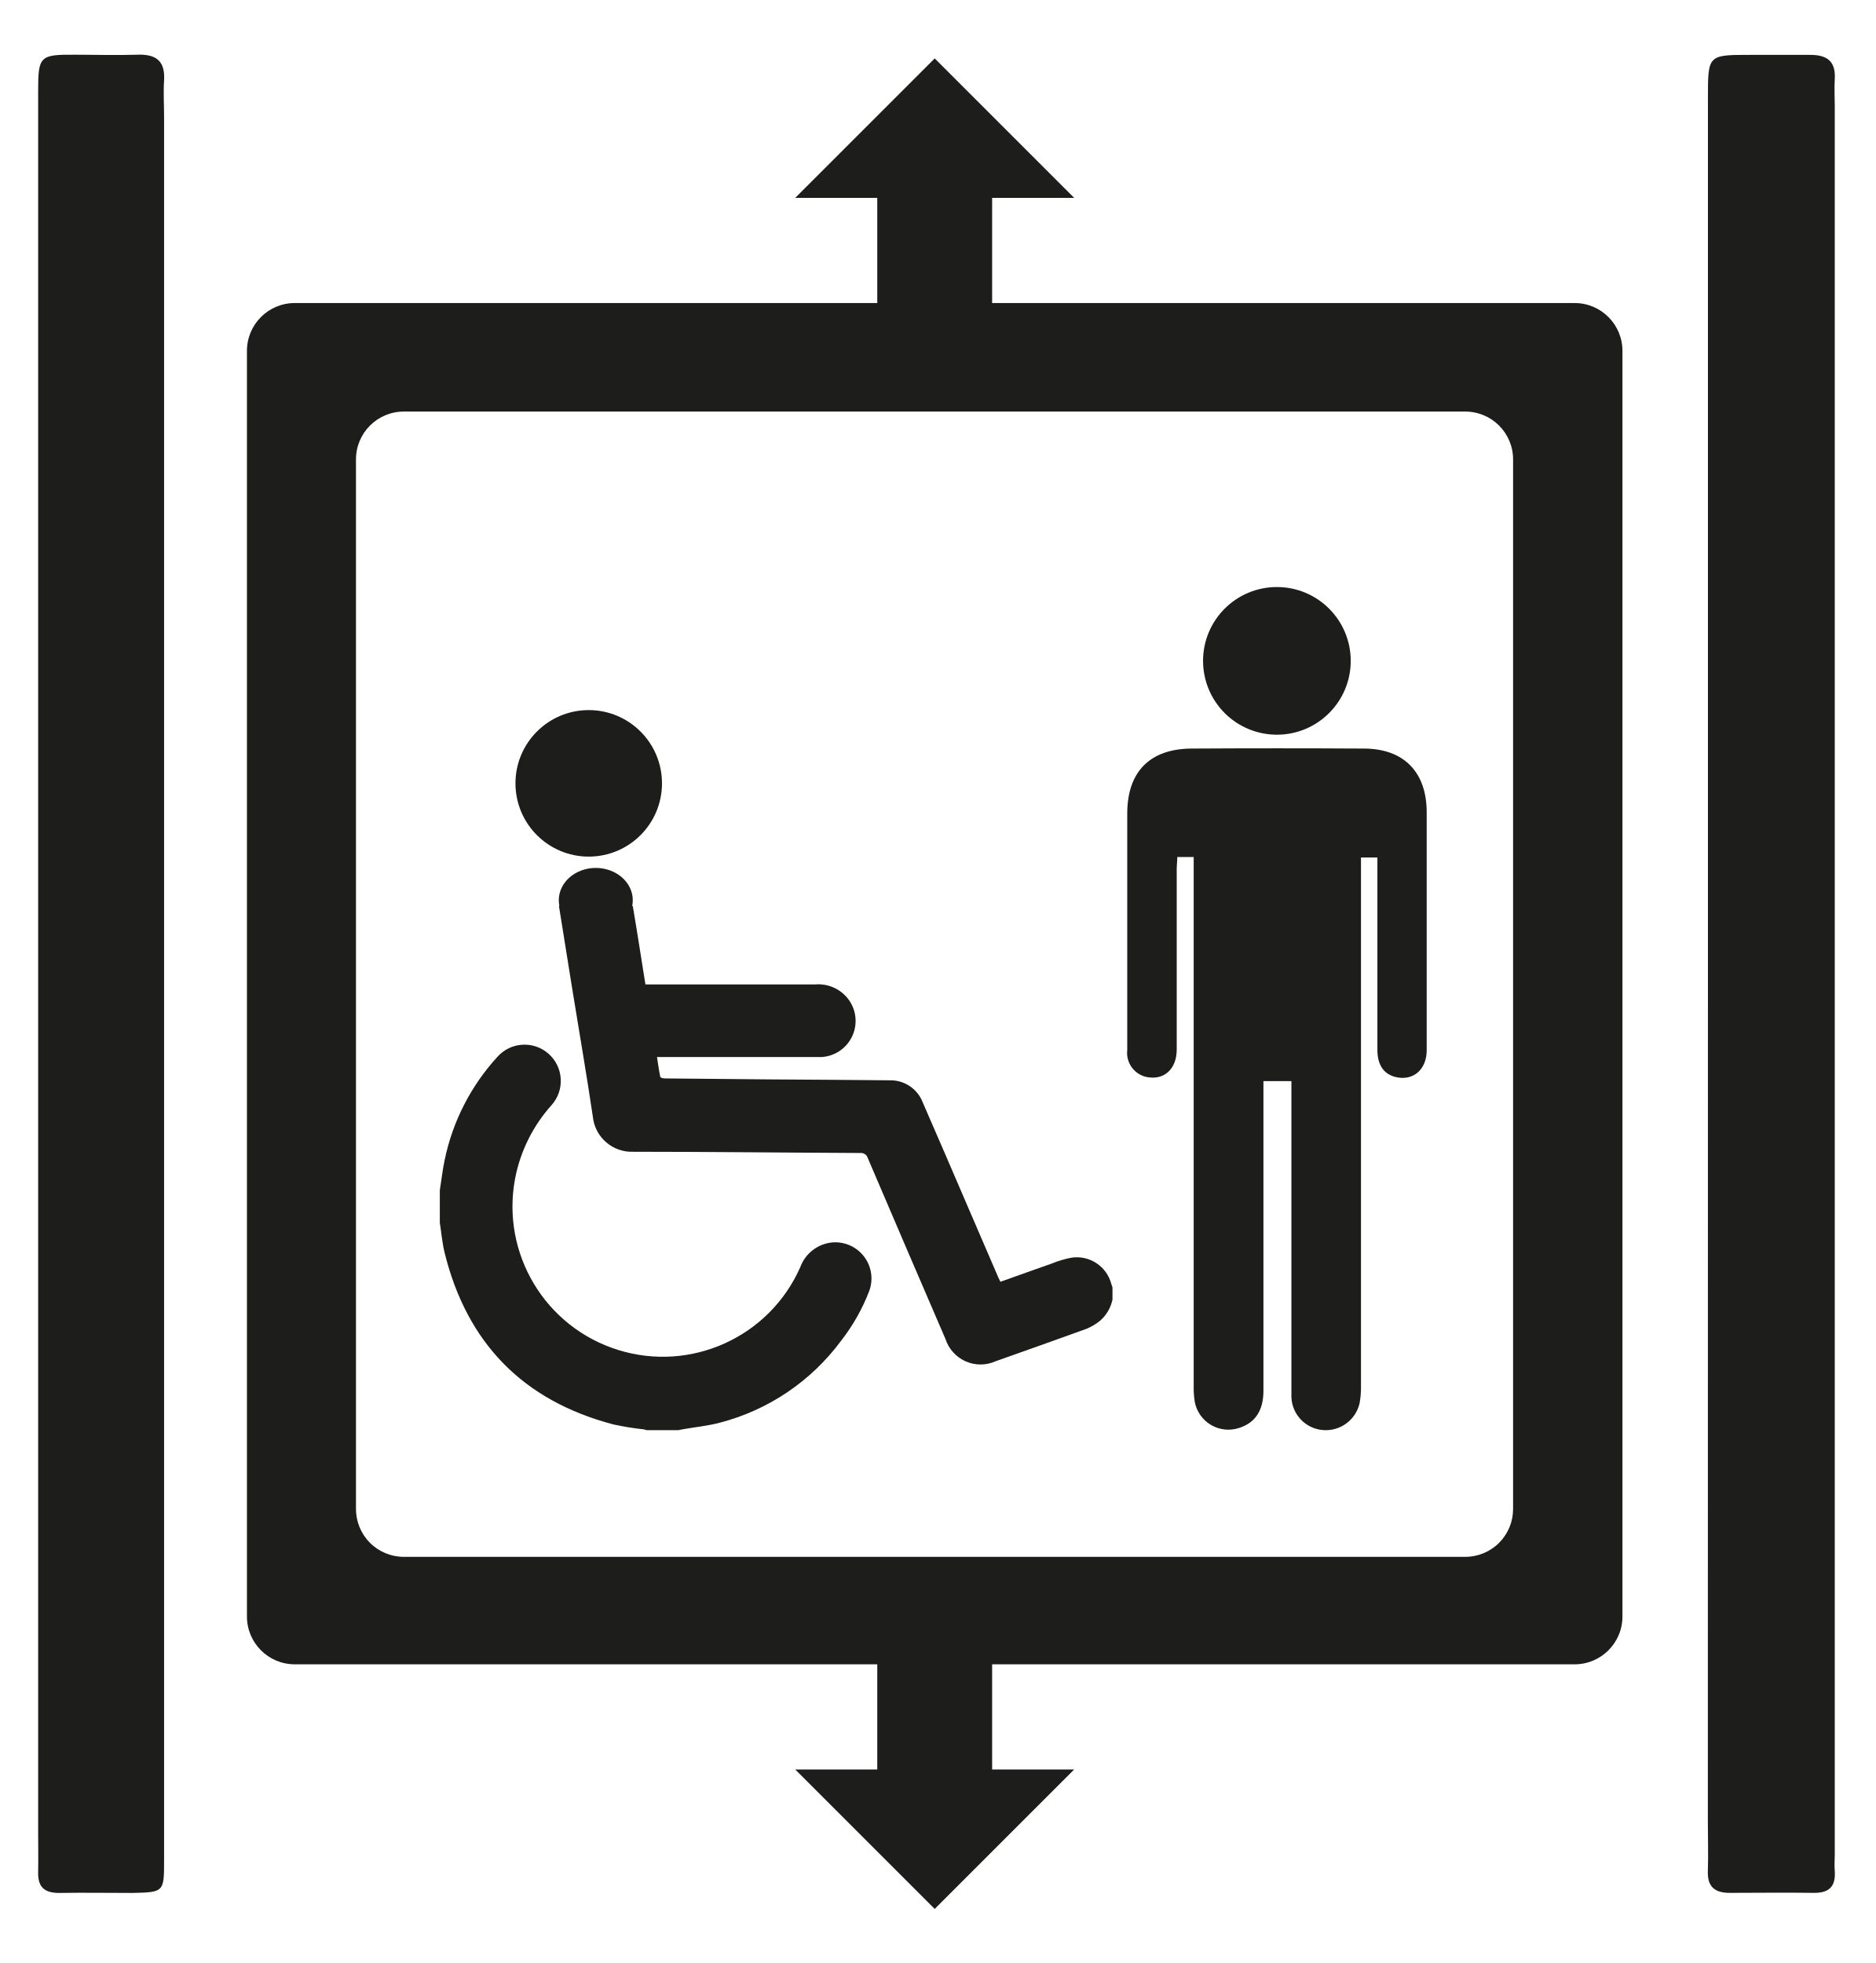
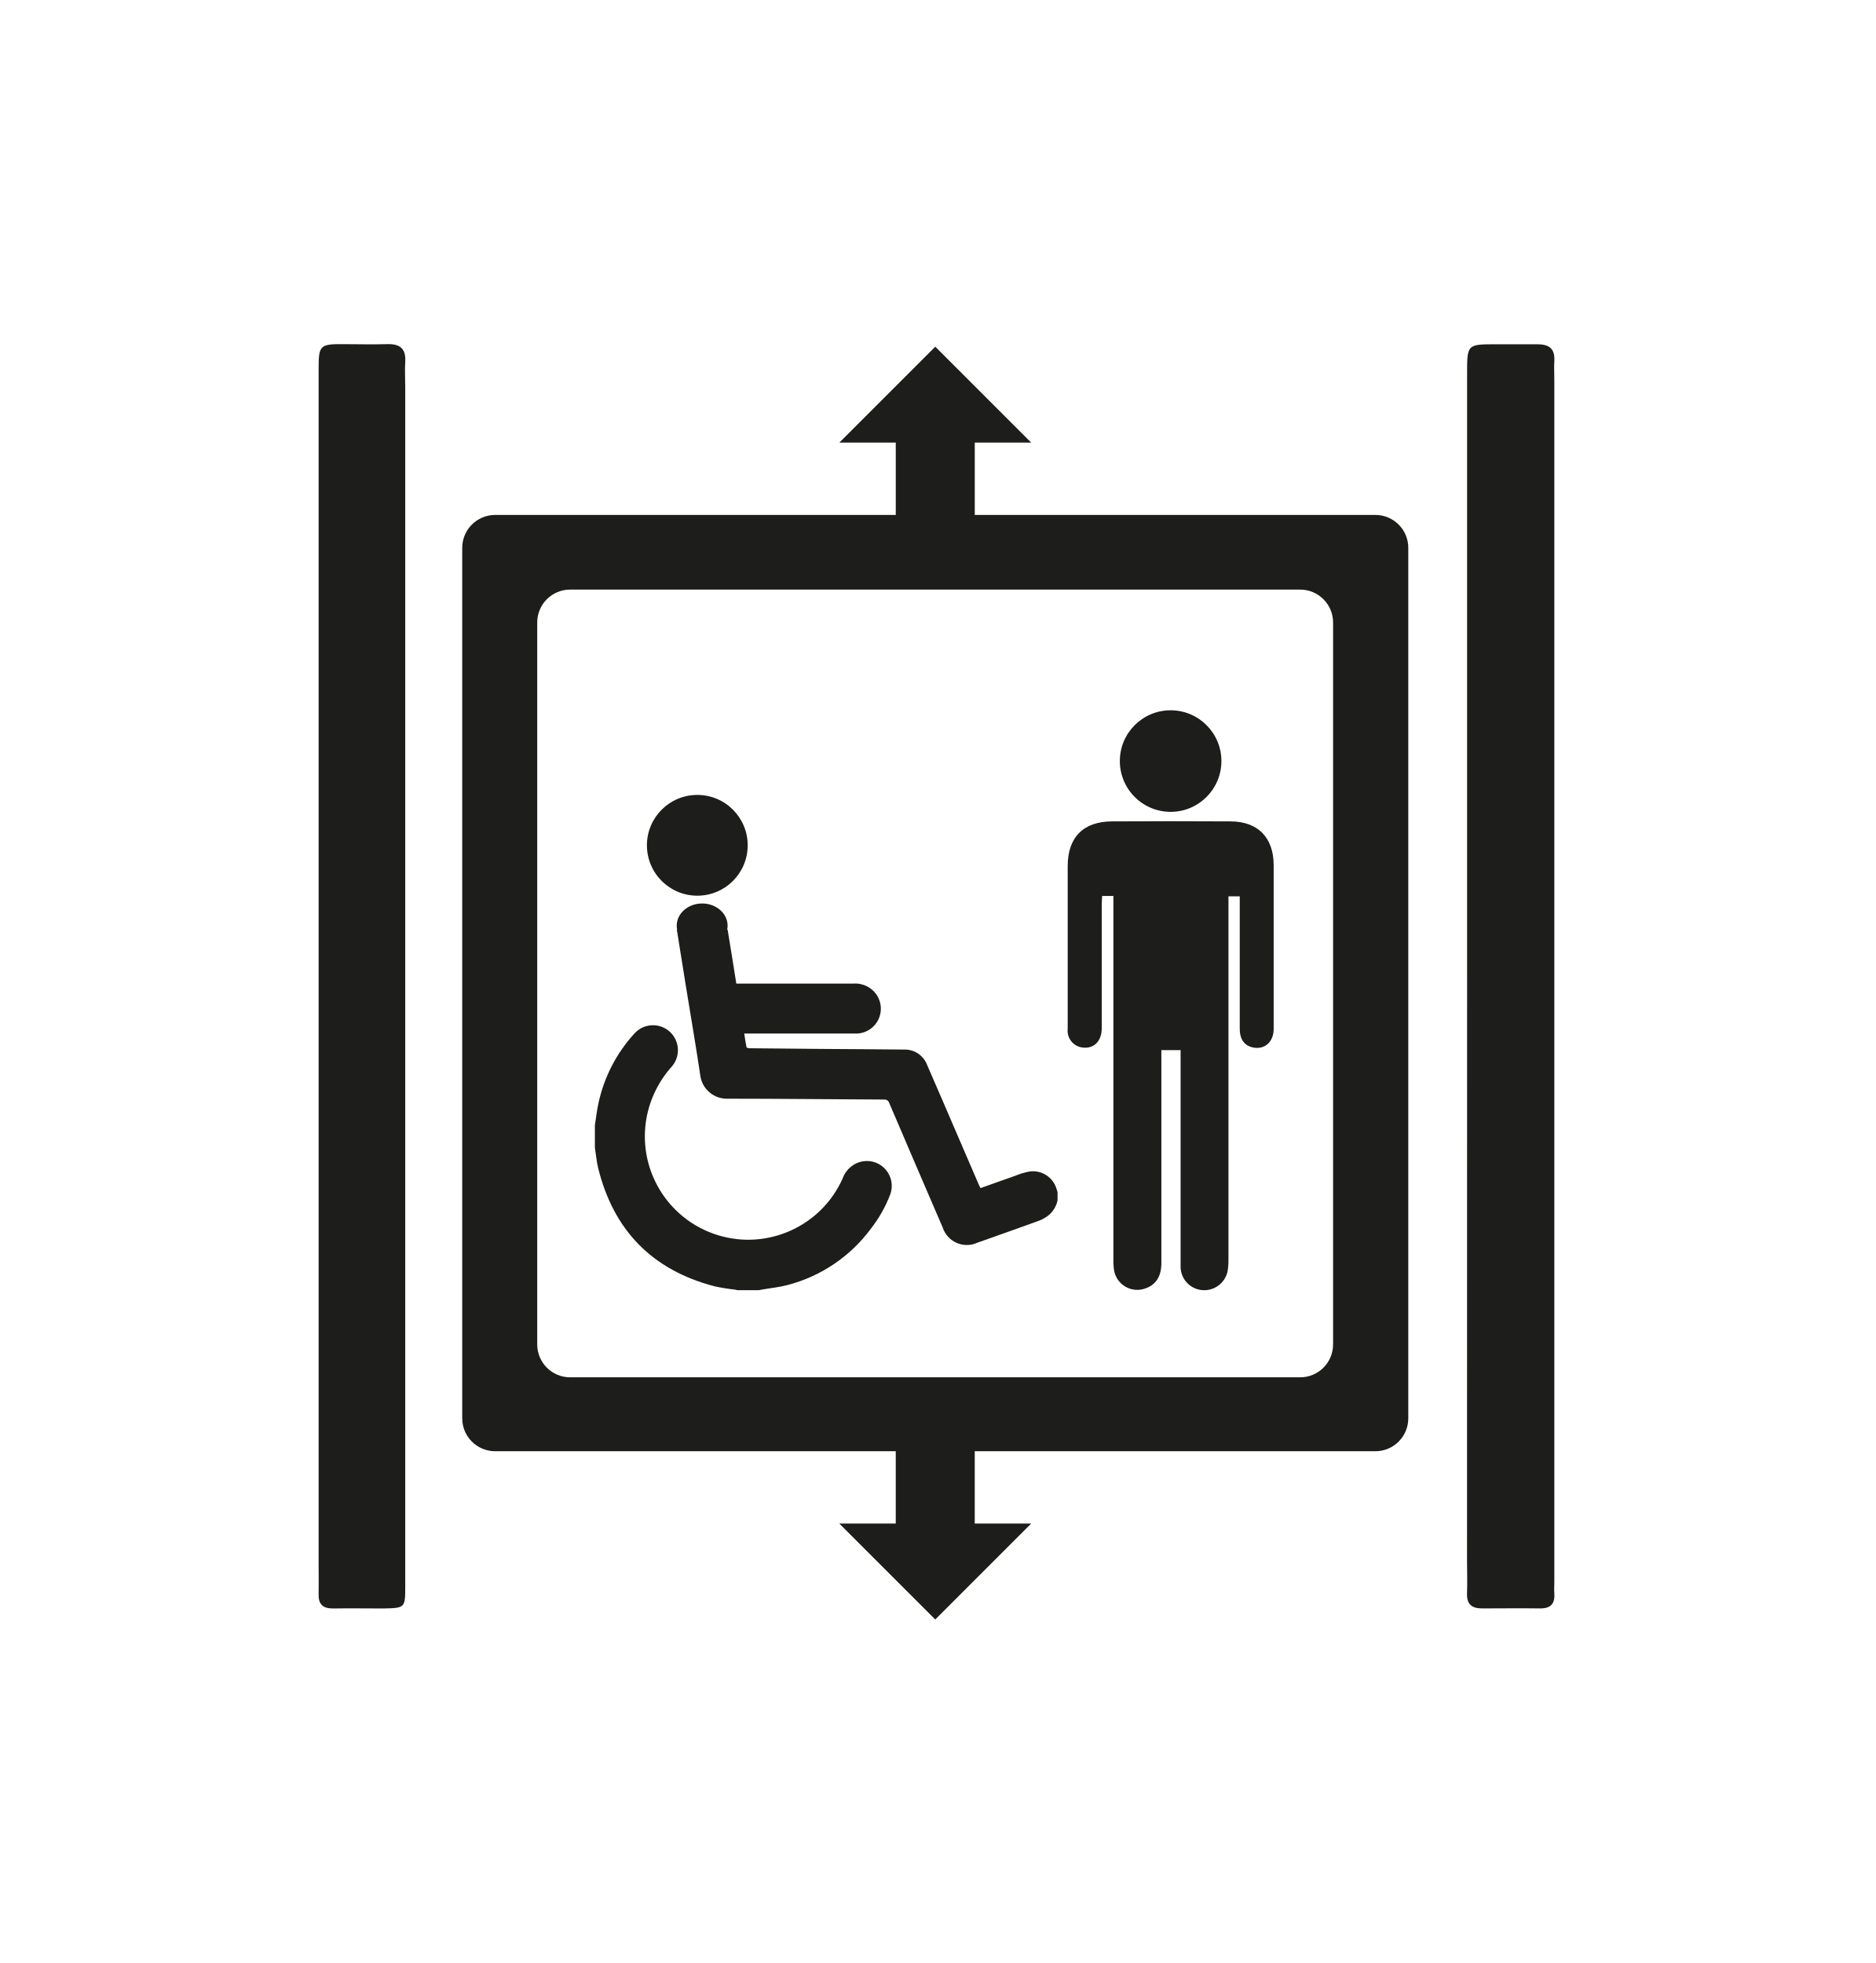
- <svg xmlns="http://www.w3.org/2000/svg" id="Layer_1" data-name="Layer 1" viewBox="0 0 228.57 239.29">
-   <defs>
-     <style>.cls-1{fill:#1d1d1b;}</style>
+ <svg xmlns="http://www.w3.org/2000/svg" id="Layer_1" data-name="Layer 1" viewBox="0 0 228.57 239.29" version="1.1">
+   <defs id="defs4">
+     <style id="style2">.cls-1{fill:#1d1d1b;}</style>
  </defs>
-   <path class="cls-1" d="M208.18,119.08V11.93c0-5.24,0-5.24,5.15-5.24,2.43,0,4.87,0,7.31,0,2.05,0,3.12.76,3,2.92-.07,1.13,0,2.27,0,3.4q0,106.5,0,213c0,.69-.06,1.39,0,2.09.13,1.9-.73,2.68-2.62,2.64-3.39-.05-6.79,0-10.19,0-1.84,0-2.73-.76-2.66-2.67s0-4,0-6Z" />
-   <path class="cls-1" d="M20,119.06V226.75c0,3.9,0,3.92-3.91,4-3,0-5.93-.05-8.89,0-1.76,0-2.58-.7-2.55-2.47s0-3.31,0-5q0-106.12,0-212.25c0-4.17.22-4.39,4.45-4.36,2.52,0,5.05.08,7.58,0,2.26-.09,3.47.67,3.32,3.13-.1,1.47,0,3,0,4.44q0,52.41,0,104.82Z" />
-   <path class="cls-1" d="M135.46,156.52a4.35,4.35,0,0,0-4.86-3.21,12.64,12.64,0,0,0-2.44.73c-2.07.72-4.13,1.47-6.22,2.21l-.26-.54q-1.94-4.52-3.88-9c-1.77-4.11-3.53-8.22-5.32-12.31a4.21,4.21,0,0,0-4.06-2.71c-4.84-.06-9.68-.07-14.52-.11L81,131.46c-.18,0-.5-.09-.52-.19-.16-.78-.27-1.58-.4-2.42H99.2c.35,0,.69,0,1,0a4.41,4.41,0,0,0,3.41-6.75,4.58,4.58,0,0,0-4.22-2.1q-10,0-20,0h-.72c-.52-3.24-1-6.39-1.54-9.56h-9c.55,3.45,1.11,6.9,1.66,10.35.83,5.11,1.71,10.2,2.47,15.32a4.76,4.76,0,0,0,4.92,4.29c9.22,0,18.45.11,27.68.15a.86.86,0,0,1,.91.61q4.72,11.05,9.48,22.08a4.49,4.49,0,0,0,6.12,2.69c3.69-1.31,7.39-2.61,11.07-3.95a6.74,6.74,0,0,0,1.67-1,4.71,4.71,0,0,0,1.49-2.56v-1.48C135.55,156.8,135.5,156.66,135.46,156.52Z" />
-   <path class="cls-1" d="M53.61,145.09c.2-1.23.33-2.47.59-3.69a26.58,26.58,0,0,1,6.42-12.56,4.42,4.42,0,0,1,6.63,5.85,18.7,18.7,0,0,0-4.46,8.95,18.32,18.32,0,0,0,34.75,10.84,4.62,4.62,0,0,1,3.67-3,4.41,4.41,0,0,1,4.76,5.84,23.53,23.53,0,0,1-3.45,6.12,26.77,26.77,0,0,1-14.83,10c-1.46.38-3,.53-4.47.79l-.56.11H78.9c-.14,0-.29-.08-.43-.1a34.79,34.79,0,0,1-3.7-.6c-11-2.89-17.86-9.91-20.58-20.95-.29-1.19-.39-2.43-.58-3.64Z" />
-   <ellipse class="cls-1" cx="72.62" cy="109.74" rx="4.51" ry="3.94" />
-   <circle class="cls-1" cx="71.76" cy="95.49" r="8.93" />
-   <path class="cls-1" d="M157.33,131.79H154v1.75q0,18,0,36c0,2.4-1,3.89-2.94,4.52a4.17,4.17,0,0,1-5.43-3.17,10.86,10.86,0,0,1-.13-2q0-31,0-61.93v-2.49h-2c0,.48-.07,1-.07,1.47,0,7.32,0,14.65,0,22,0,2.28-1.42,3.66-3.4,3.39a3,3,0,0,1-2.63-3.33c0-5.24,0-10.47,0-15.7,0-4.38,0-8.75,0-13.13,0-5.09,2.76-7.89,7.83-7.92q10.48-.06,21,0c4.89,0,7.67,2.88,7.67,7.77q0,14.49,0,29c0,2.3-1.56,3.7-3.6,3.31-1.57-.3-2.41-1.44-2.41-3.35q0-10.84,0-21.69v-1.76h-2v1.76q0,31.32,0,62.64a10.81,10.81,0,0,1-.17,2.13,4.23,4.23,0,0,1-4.41,3.27,4.18,4.18,0,0,1-3.9-4c0-2.95,0-5.9,0-8.84V131.79Z" />
-   <path class="cls-1" d="M155.74,89.56a9,9,0,0,1-9.1-9,9,9,0,0,1,18,0A9,9,0,0,1,155.74,89.56Z" />
-   <path class="cls-1" d="M191.93,36.94h-71V24.12h10l-17-17-17,17h10V36.94h-71a5.83,5.83,0,0,0-5.83,5.83V197.05a5.83,5.83,0,0,0,5.83,5.83h71V215.7h-10l17,17,17-17h-10V202.88h71a5.83,5.83,0,0,0,5.83-5.83V42.77A5.83,5.83,0,0,0,191.93,36.94Zm-7.5,147a5.83,5.83,0,0,1-5.83,5.84H49.22a5.83,5.83,0,0,1-5.83-5.84V56a5.83,5.83,0,0,1,5.83-5.83H178.6A5.83,5.83,0,0,1,184.43,56Z" />
+   <path class="cls-1" d="M 178.824,119.268 V 45.571 c 0,-3.604 0,-3.604 3.542,-3.604 1.671,0 3.35,0 5.028,0 1.41,0 2.146,0.523 2.063,2.008 -0.048,0.777 0,1.561 0,2.338 q 0,73.25 0,146.5 c 0,0.475 -0.041,0.956 0,1.437 0.089,1.307 -0.502,1.843 -1.802,1.816 -2.332,-0.034 -4.67,0 -7.009,0 -1.266,0 -1.878,-0.523 -1.83,-1.836 0.048,-1.314 0,-2.751 0,-4.127 z" id="path6" style="stroke-width:0.688" />
+   <path class="cls-1" d="m 49.395,119.254 v 74.068 c 0,2.682 0,2.696 -2.689,2.751 -2.063,0 -4.079,-0.034 -6.114,0 -1.211,0 -1.775,-0.481 -1.754,-1.699 0.021,-1.217 0,-2.277 0,-3.439 q 0,-72.989 0,-145.984 c 0,-2.868 0.151,-3.019 3.061,-2.999 1.733,0 3.473,0.055 5.213,0 1.554,-0.062 2.387,0.461 2.283,2.153 -0.069,1.011 0,2.063 0,3.054 q 0,36.047 0,72.094 z" id="path8" style="stroke-width:0.688" />
+   <path class="cls-1" d="m 128.807,145.019 a 2.992,2.992 0 0 0 -3.343,-2.208 8.694,8.694 0 0 0 -1.678,0.502 c -1.424,0.495 -2.841,1.011 -4.278,1.52 l -0.179,-0.371 q -1.334,-3.109 -2.669,-6.19 c -1.217,-2.827 -2.428,-5.654 -3.659,-8.467 a 2.896,2.896 0 0 0 -2.792,-1.864 c -3.329,-0.041 -6.658,-0.048 -9.987,-0.076 l -8.873,-0.083 c -0.124,0 -0.344,-0.062 -0.358,-0.131 -0.11,-0.536 -0.186,-1.087 -0.275,-1.664 H 103.868 c 0.241,0 0.475,0 0.688,0 a 3.033,3.033 0 0 0 2.345,-4.643 3.15,3.15 0 0 0 -2.902,-1.444 q -6.878,0 -13.756,0 h -0.495 c -0.358,-2.228 -0.688,-4.395 -1.059,-6.575 h -6.19 c 0.378,2.373 0.763,4.746 1.142,7.119 0.571,3.515 1.176,7.016 1.699,10.537 a 3.274,3.274 0 0 0 3.384,2.951 c 6.341,0 12.69,0.076 19.038,0.103 a 0.592,0.592 0 0 1 0.626,0.42 q 3.246,7.6 6.52,15.186 a 3.088,3.088 0 0 0 4.209,1.85 c 2.538,-0.901 5.083,-1.795 7.614,-2.717 a 4.636,4.636 0 0 0 1.149,-0.688 3.24,3.24 0 0 0 1.025,-1.761 v -1.018 c -0.034,-0.096 -0.069,-0.193 -0.096,-0.289 z" id="path10" style="stroke-width:0.688" />
+   <path class="cls-1" d="m 72.511,137.157 c 0.138,-0.846 0.227,-1.699 0.406,-2.538 a 18.282,18.282 0 0 1 4.416,-8.639 3.041,3.041 0 0 1 4.56,4.024 12.862,12.862 0 0 0 -3.068,6.156 12.6,12.6 0 0 0 23.901,7.456 3.178,3.178 0 0 1 2.524,-2.063 3.033,3.033 0 0 1 3.274,4.017 16.184,16.184 0 0 1 -2.373,4.209 18.412,18.412 0 0 1 -10.2,6.878 c -1.004,0.261 -2.063,0.365 -3.074,0.543 l -0.385,0.076 H 89.906 c -0.096,0 -0.199,-0.055 -0.296,-0.069 a 23.928,23.928 0 0 1 -2.545,-0.413 c -7.566,-1.988 -12.284,-6.816 -14.155,-14.409 -0.199,-0.818 -0.268,-1.671 -0.399,-2.504 z" id="path12" style="stroke-width:0.688" />
+   <ellipse class="cls-1" cx="85.586" cy="112.844" rx="3.102" ry="2.71" id="ellipse14" style="stroke-width:0.688" />
+   <circle class="cls-1" cx="84.995" cy="103.043" r="6.142" id="circle16" style="stroke-width:0.688" />
+   <path class="cls-1" d="m 143.849,128.01 h -2.29 v 1.204 q 0,12.38 0,24.761 c 0,1.651 -0.688,2.676 -2.022,3.109 a 2.868,2.868 0 0 1 -3.735,-2.18 7.469,7.469 0 0 1 -0.089,-1.376 q 0,-21.322 0,-42.595 v -1.713 h -1.376 c 0,0.33 -0.048,0.688 -0.048,1.011 0,5.035 0,10.076 0,15.131 0,1.568 -0.977,2.517 -2.338,2.332 a 2.063,2.063 0 0 1 -1.809,-2.29 c 0,-3.604 0,-7.201 0,-10.798 0,-3.013 0,-6.018 0,-9.031 0,-3.501 1.898,-5.427 5.385,-5.447 q 7.208,-0.041 14.444,0 c 3.363,0 5.275,1.981 5.275,5.344 q 0,9.966 0,19.946 c 0,1.582 -1.073,2.545 -2.476,2.277 -1.08,-0.206 -1.658,-0.99 -1.658,-2.304 q 0,-7.456 0,-14.918 v -1.211 h -1.376 v 1.211 q 0,21.542 0,43.083 a 7.435,7.435 0 0 1 -0.117,1.465 2.909,2.909 0 0 1 -3.033,2.249 2.875,2.875 0 0 1 -2.682,-2.751 c 0,-2.029 0,-4.058 0,-6.08 v -20.427 z" id="path18" style="stroke-width:0.688" />
+   <path class="cls-1" d="m 142.756,98.964 a 6.19,6.19 0 0 1 -6.259,-6.19 6.19,6.19 0 0 1 12.38,0 6.19,6.19 0 0 1 -6.121,6.19 z" id="path20" style="stroke-width:0.688" />
+   <path class="cls-1" d="m 167.647,62.772 h -48.833 v -8.818 h 6.878 L 113.999,42.262 102.307,53.955 h 6.878 v 8.818 H 60.351 A 4.01,4.01 0 0 0 56.341,66.782 V 172.895 a 4.01,4.01 0 0 0 4.01,4.01 h 48.833 v 8.818 h -6.878 l 11.692,11.692 11.692,-11.692 h -6.878 v -8.818 h 48.833 a 4.01,4.01 0 0 0 4.01,-4.01 V 66.782 a 4.01,4.01 0 0 0 -4.01,-4.01 z m -5.158,101.106 a 4.01,4.01 0 0 1 -4.01,4.017 H 69.492 a 4.01,4.01 0 0 1 -4.01,-4.017 V 75.882 a 4.01,4.01 0 0 1 4.01,-4.01 h 88.987 a 4.01,4.01 0 0 1 4.01,4.01 z" id="path22" style="stroke-width:0.688" />
</svg>
